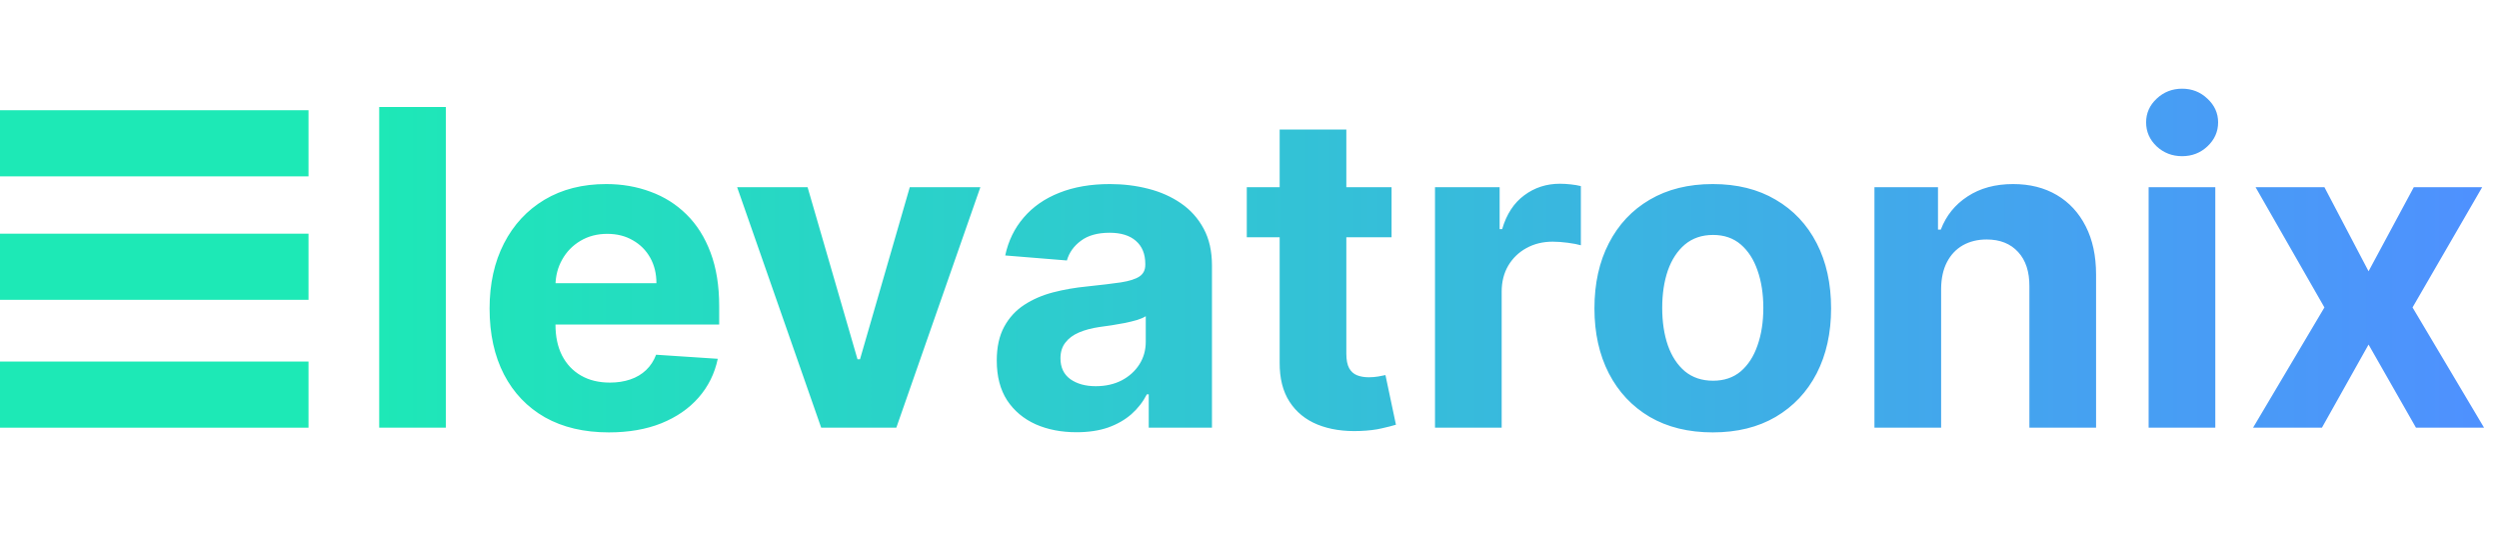
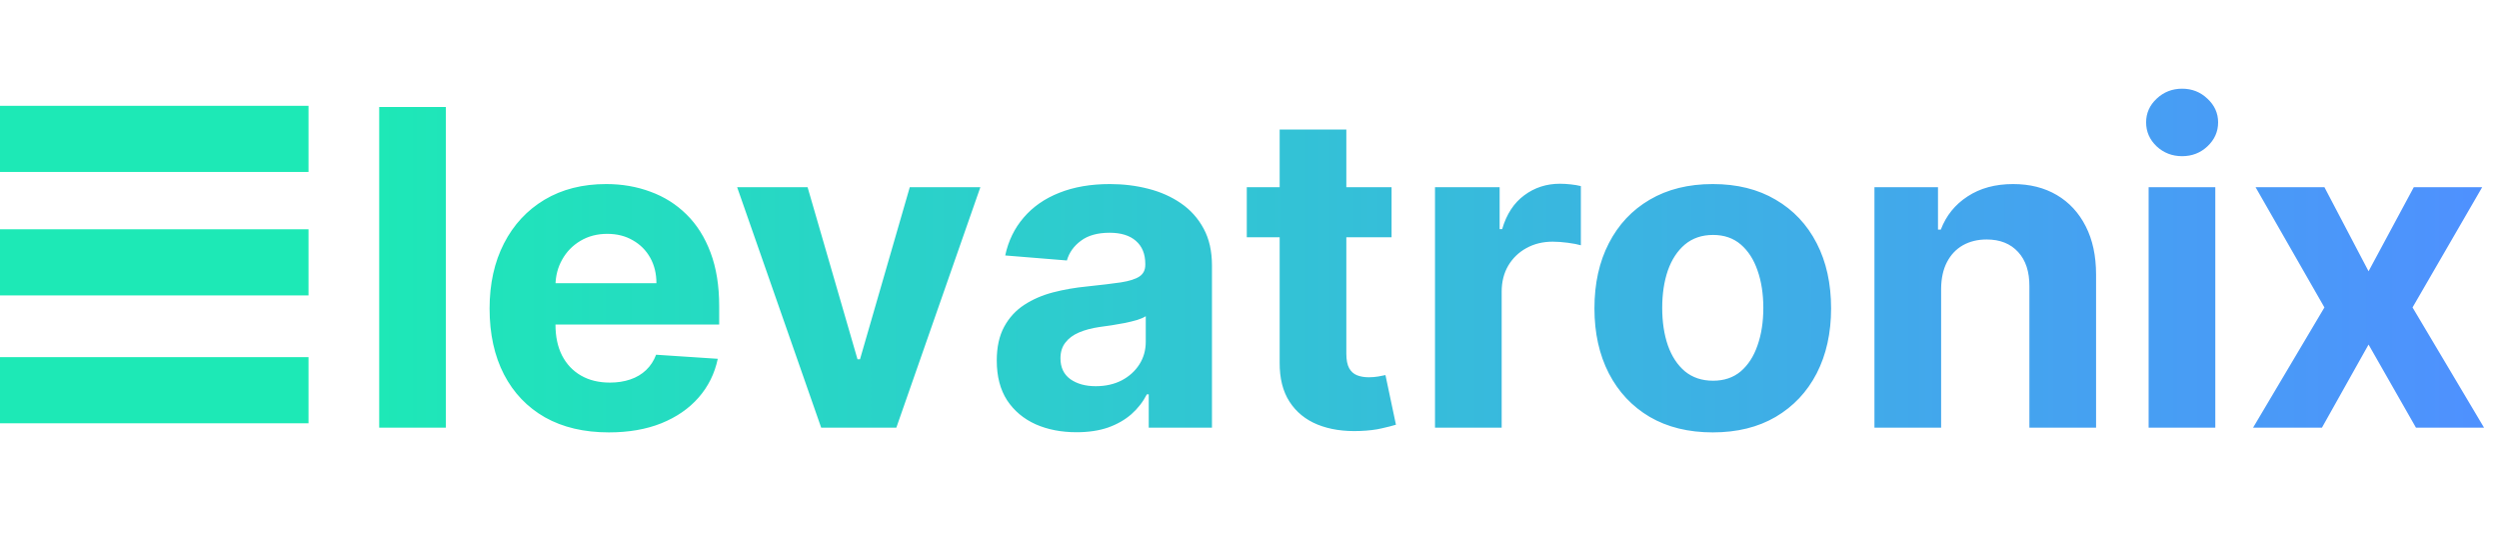
<svg xmlns="http://www.w3.org/2000/svg" width="567" height="121" viewBox="0 0 567 121" fill="none">
-   <path d="M70 25H0V40H70V25Z" fill="#1DE9B6" />
-   <path d="M70 53H0V68H70V53Z" fill="#1DE9B6" />
-   <path d="M70 82H0V97H70V82Z" fill="#1DE9B6" />
+   <path d="M70 24H0V39H70V24Z" fill="#1DE9B6" />
+   <path d="M70 52H0V67H70V52Z" fill="#1DE9B6" />
+   <path d="M70 81H0V96H70V81Z" fill="#1DE9B6" />
  <path d="M101.165 24.273V97H86.037V24.273H101.165ZM138.141 98.065C132.53 98.065 127.701 96.929 123.652 94.656C119.628 92.36 116.526 89.117 114.348 84.926C112.17 80.712 111.081 75.729 111.081 69.976C111.081 64.365 112.17 59.441 114.348 55.203C116.526 50.965 119.592 47.663 123.546 45.295C127.523 42.928 132.187 41.744 137.537 41.744C141.136 41.744 144.486 42.324 147.587 43.484C150.712 44.621 153.435 46.337 155.755 48.633C158.098 50.93 159.921 53.818 161.223 57.298C162.525 60.755 163.176 64.803 163.176 69.443V73.598H117.118V64.223H148.936C148.936 62.045 148.463 60.115 147.516 58.435C146.569 56.754 145.255 55.44 143.574 54.493C141.917 53.522 139.988 53.037 137.786 53.037C135.489 53.037 133.453 53.57 131.678 54.635C129.926 55.677 128.553 57.085 127.559 58.861C126.564 60.613 126.055 62.566 126.032 64.72V73.633C126.032 76.332 126.529 78.664 127.523 80.629C128.541 82.594 129.973 84.109 131.82 85.175C133.667 86.24 135.856 86.773 138.39 86.773C140.07 86.773 141.609 86.536 143.006 86.062C144.403 85.589 145.598 84.879 146.593 83.932C147.587 82.985 148.345 81.825 148.865 80.452L162.857 81.375C162.147 84.737 160.691 87.672 158.489 90.182C156.311 92.668 153.494 94.609 150.037 96.006C146.605 97.379 142.639 98.065 138.141 98.065ZM222.436 42.455L203.366 97H186.321L167.251 42.455H183.232L194.56 81.481H195.128L206.42 42.455H222.436ZM244.267 98.03C240.787 98.03 237.685 97.426 234.963 96.219C232.24 94.988 230.086 93.177 228.5 90.785C226.937 88.371 226.156 85.364 226.156 81.766C226.156 78.735 226.712 76.19 227.825 74.131C228.938 72.071 230.453 70.414 232.37 69.159C234.288 67.904 236.466 66.957 238.904 66.318C241.367 65.679 243.947 65.229 246.646 64.969C249.818 64.637 252.375 64.329 254.316 64.046C256.258 63.738 257.666 63.288 258.542 62.696C259.418 62.104 259.856 61.228 259.856 60.068V59.855C259.856 57.606 259.146 55.866 257.725 54.635C256.329 53.404 254.34 52.788 251.76 52.788C249.037 52.788 246.871 53.392 245.261 54.599C243.651 55.783 242.586 57.275 242.065 59.074L228.074 57.938C228.784 54.623 230.181 51.758 232.264 49.344C234.347 46.905 237.034 45.035 240.325 43.733C243.639 42.407 247.475 41.744 251.831 41.744C254.861 41.744 257.761 42.099 260.531 42.81C263.324 43.52 265.798 44.621 267.953 46.112C270.131 47.604 271.847 49.521 273.102 51.865C274.357 54.185 274.984 56.967 274.984 60.21V97H260.637V89.436H260.211C259.335 91.141 258.163 92.644 256.696 93.946C255.228 95.224 253.464 96.231 251.404 96.965C249.345 97.675 246.966 98.03 244.267 98.03ZM248.599 87.59C250.824 87.59 252.789 87.151 254.494 86.276C256.199 85.376 257.536 84.169 258.507 82.653C259.477 81.138 259.963 79.422 259.963 77.504V71.716C259.489 72.024 258.838 72.308 258.01 72.568C257.205 72.805 256.293 73.03 255.275 73.243C254.257 73.432 253.239 73.61 252.221 73.776C251.203 73.918 250.28 74.048 249.451 74.166C247.676 74.427 246.125 74.841 244.799 75.409C243.474 75.977 242.444 76.747 241.71 77.717C240.976 78.664 240.609 79.848 240.609 81.269C240.609 83.328 241.355 84.903 242.846 85.992C244.361 87.057 246.279 87.59 248.599 87.59ZM315.733 42.455V53.818H282.885V42.455H315.733ZM290.343 29.386H305.471V80.239C305.471 81.635 305.684 82.724 306.11 83.506C306.536 84.263 307.128 84.796 307.885 85.104C308.667 85.412 309.566 85.565 310.584 85.565C311.294 85.565 312.005 85.506 312.715 85.388C313.425 85.246 313.97 85.139 314.348 85.068L316.728 96.325C315.97 96.562 314.905 96.834 313.532 97.142C312.158 97.474 310.489 97.675 308.525 97.746C304.879 97.888 301.683 97.403 298.936 96.29C296.214 95.177 294.095 93.449 292.58 91.105C291.065 88.761 290.319 85.802 290.343 82.227V29.386ZM325.588 97V42.455H340.254V51.972H340.822C341.816 48.586 343.485 46.029 345.829 44.301C348.173 42.549 350.872 41.673 353.926 41.673C354.683 41.673 355.5 41.721 356.376 41.815C357.252 41.91 358.021 42.04 358.684 42.206V55.629C357.974 55.416 356.992 55.227 355.737 55.061C354.482 54.895 353.334 54.812 352.292 54.812C350.067 54.812 348.078 55.298 346.326 56.269C344.598 57.215 343.225 58.541 342.207 60.246C341.213 61.95 340.716 63.915 340.716 66.141V97H325.588ZM388.612 98.065C383.095 98.065 378.325 96.894 374.3 94.55C370.299 92.182 367.21 88.892 365.032 84.678C362.854 80.44 361.765 75.528 361.765 69.94C361.765 64.306 362.854 59.382 365.032 55.168C367.21 50.93 370.299 47.639 374.3 45.295C378.325 42.928 383.095 41.744 388.612 41.744C394.128 41.744 398.886 42.928 402.887 45.295C406.912 47.639 410.013 50.93 412.191 55.168C414.369 59.382 415.458 64.306 415.458 69.94C415.458 75.528 414.369 80.44 412.191 84.678C410.013 88.892 406.912 92.182 402.887 94.55C398.886 96.894 394.128 98.065 388.612 98.065ZM388.683 86.347C391.192 86.347 393.287 85.636 394.968 84.216C396.649 82.772 397.915 80.807 398.768 78.321C399.644 75.835 400.082 73.006 400.082 69.834C400.082 66.662 399.644 63.832 398.768 61.347C397.915 58.861 396.649 56.896 394.968 55.452C393.287 54.008 391.192 53.285 388.683 53.285C386.149 53.285 384.019 54.008 382.29 55.452C380.586 56.896 379.296 58.861 378.42 61.347C377.567 63.832 377.141 66.662 377.141 69.834C377.141 73.006 377.567 75.835 378.42 78.321C379.296 80.807 380.586 82.772 382.29 84.216C384.019 85.636 386.149 86.347 388.683 86.347ZM440.423 65.466V97H425.295V42.455H439.712V52.078H440.352C441.559 48.906 443.583 46.396 446.424 44.55C449.265 42.679 452.71 41.744 456.758 41.744C460.546 41.744 463.848 42.573 466.665 44.23C469.483 45.887 471.673 48.255 473.235 51.332C474.798 54.386 475.579 58.032 475.579 62.27V97H460.451V64.969C460.475 61.631 459.622 59.026 457.894 57.156C456.166 55.262 453.787 54.315 450.756 54.315C448.72 54.315 446.921 54.753 445.359 55.629C443.82 56.505 442.612 57.784 441.737 59.465C440.884 61.122 440.446 63.122 440.423 65.466ZM487.502 97V42.455H502.63V97H487.502ZM495.101 35.423C492.852 35.423 490.923 34.678 489.313 33.186C487.727 31.671 486.934 29.86 486.934 27.753C486.934 25.669 487.727 23.882 489.313 22.391C490.923 20.875 492.852 20.118 495.101 20.118C497.35 20.118 499.268 20.875 500.854 22.391C502.464 23.882 503.269 25.669 503.269 27.753C503.269 29.86 502.464 31.671 500.854 33.186C499.268 34.678 497.35 35.423 495.101 35.423ZM527.39 42.455L537.404 61.524L547.667 42.455H563.185L547.383 69.727L563.612 97H548.164L537.404 78.144L526.822 97H511.197L527.39 69.727L511.765 42.455H527.39Z" fill="url(#paint0_linear_352_72)" />
  <defs>
    <linearGradient id="paint0_linear_352_72" x1="80" y1="60.5" x2="567" y2="60.5" gradientUnits="userSpaceOnUse">
      <stop stop-color="#1DE9B6" />
      <stop offset="1" stop-color="#4F90FF" />
    </linearGradient>
  </defs>
</svg>
